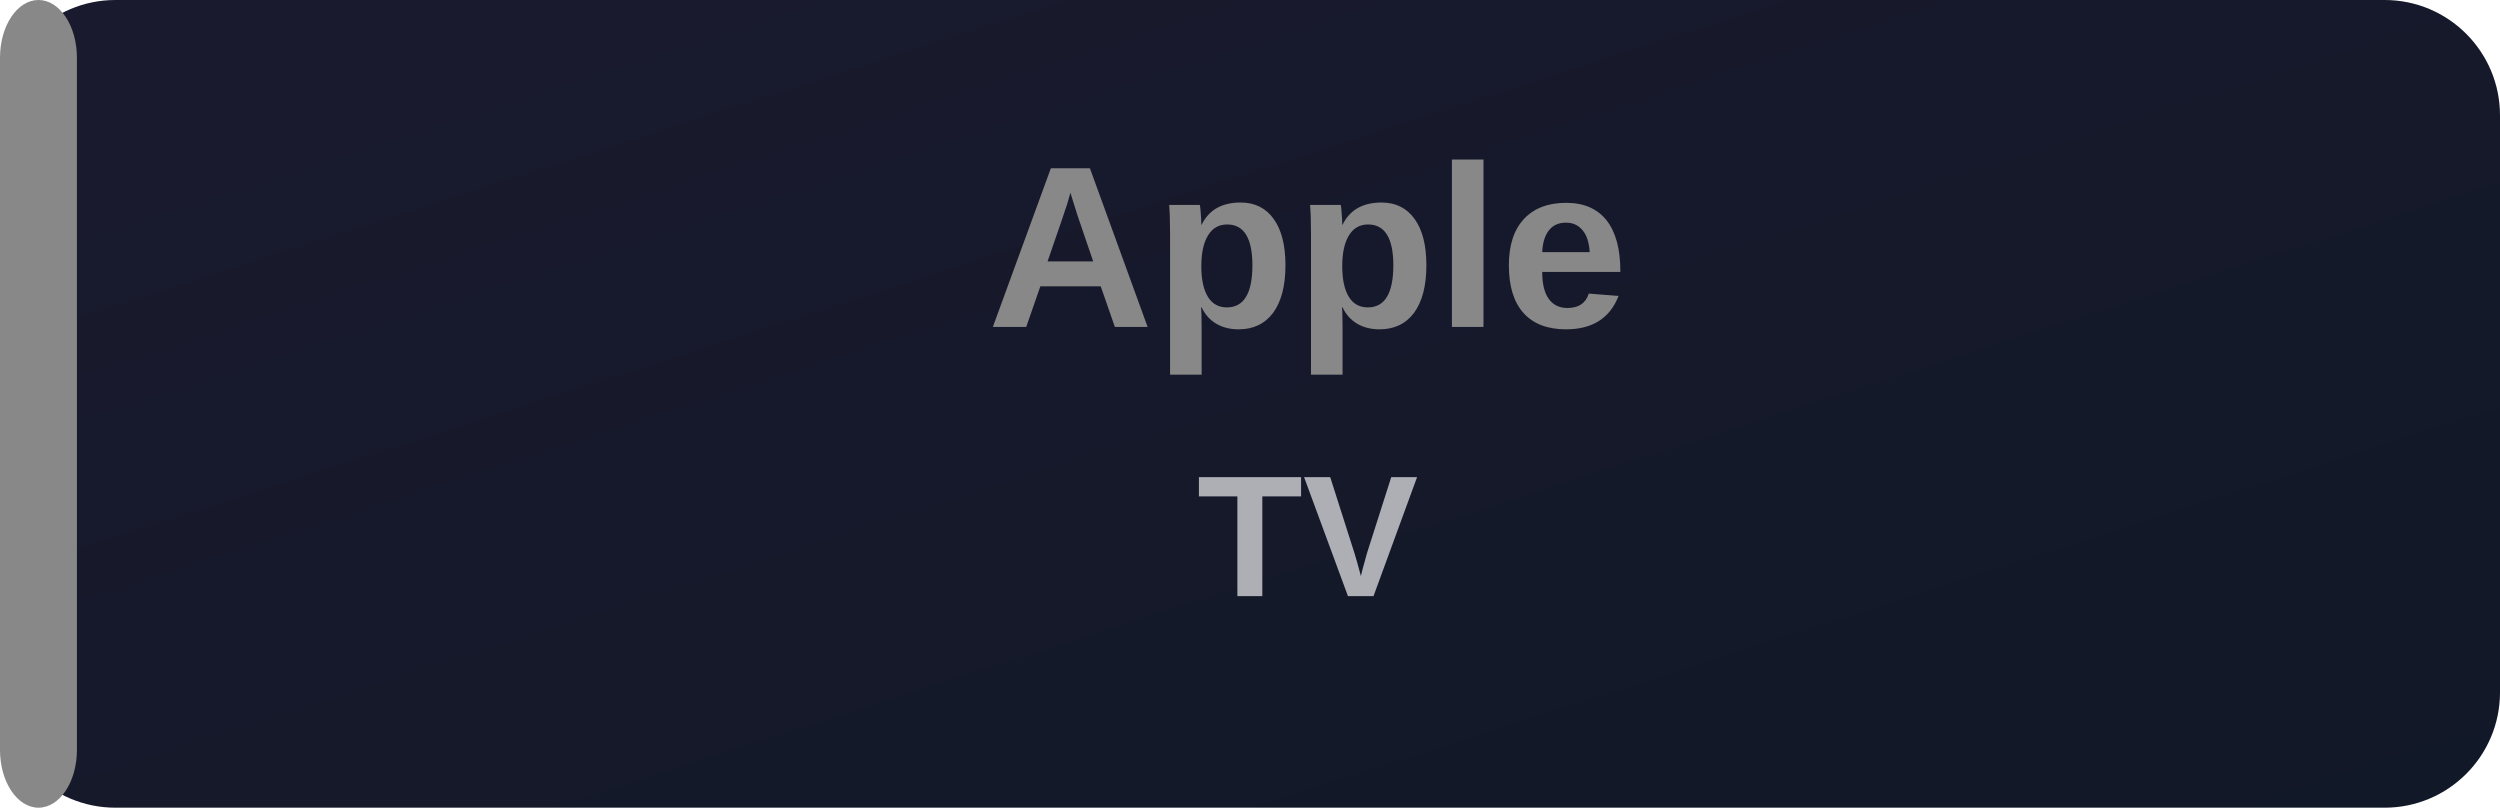
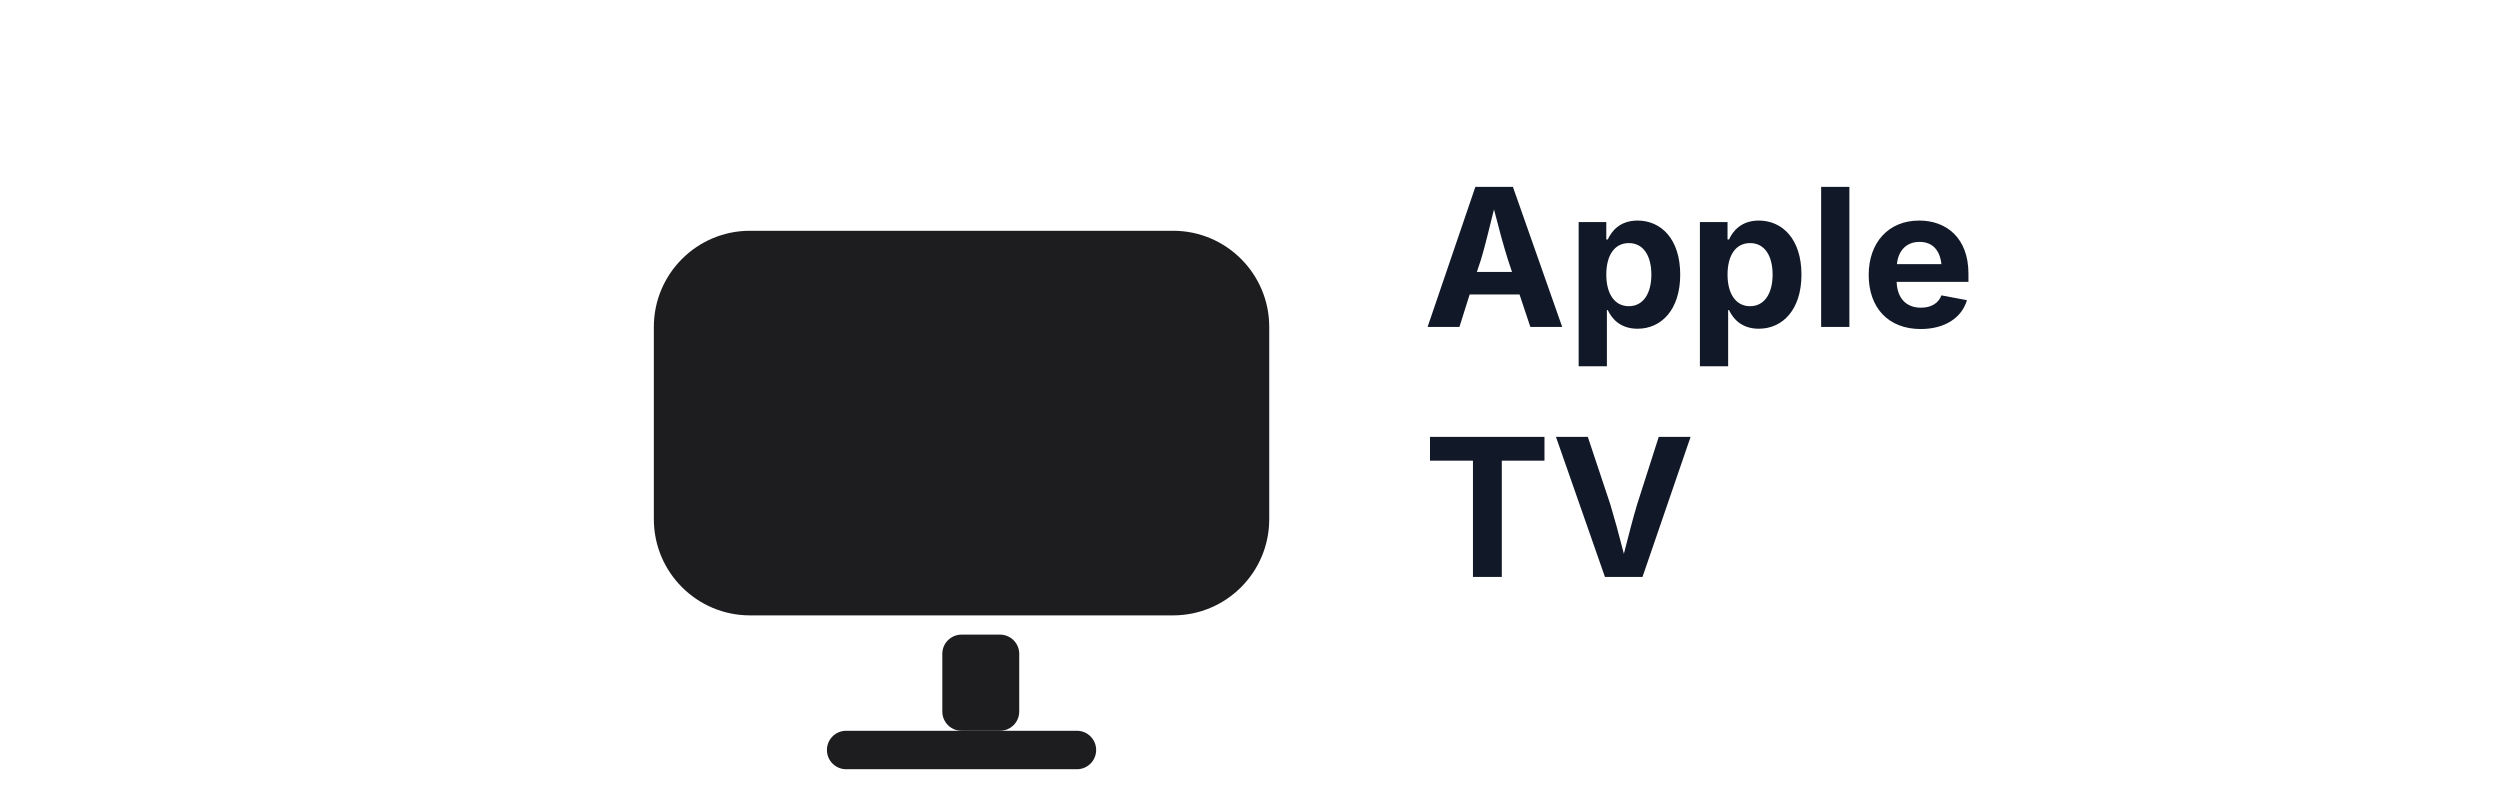
<svg xmlns="http://www.w3.org/2000/svg" width="130" height="42" viewBox="0 0 130 42">
-   <defs>
-     <linearGradient id="bg" x1="0" y1="0" x2="1" y2="1">
-       <stop offset="0%" stop-color="#1a1a2e" />
-       <stop offset="100%" stop-color="#111827" />
-     </linearGradient>
-   </defs>
-   <rect width="130" height="42" fill="url(#bg)" rx="6" />
-   <rect x="0" y="0" width="4" height="42" fill="#888" rx="3" />
-   <text x="68" y="17" text-anchor="middle" font-family="Arial,Helvetica,sans-serif" font-size="12" font-weight="900" fill="#888">Apple</text>
-   <text x="68" y="31" text-anchor="middle" font-family="Arial,Helvetica,sans-serif" font-size="9" font-weight="600" fill="rgba(255,255,255,0.65)">TV</text>
+   <rect x="34" y="12" width="32" height="20" rx="5" fill="#1D1D1F" />
+   <rect x="49" y="33" width="4" height="5" rx="1" fill="#1D1D1F" />
+   <rect x="43" y="38" width="14" height="2" rx="1" fill="#1D1D1F" />
+   <text x="74" y="17" font-family="'Inter','DM Sans',Arial,sans-serif" font-size="10" font-weight="700" fill="#111827">Apple</text>
+   <text x="74" y="30" font-family="'Inter','DM Sans',Arial,sans-serif" font-size="10" font-weight="700" fill="#111827">TV</text>
</svg>
